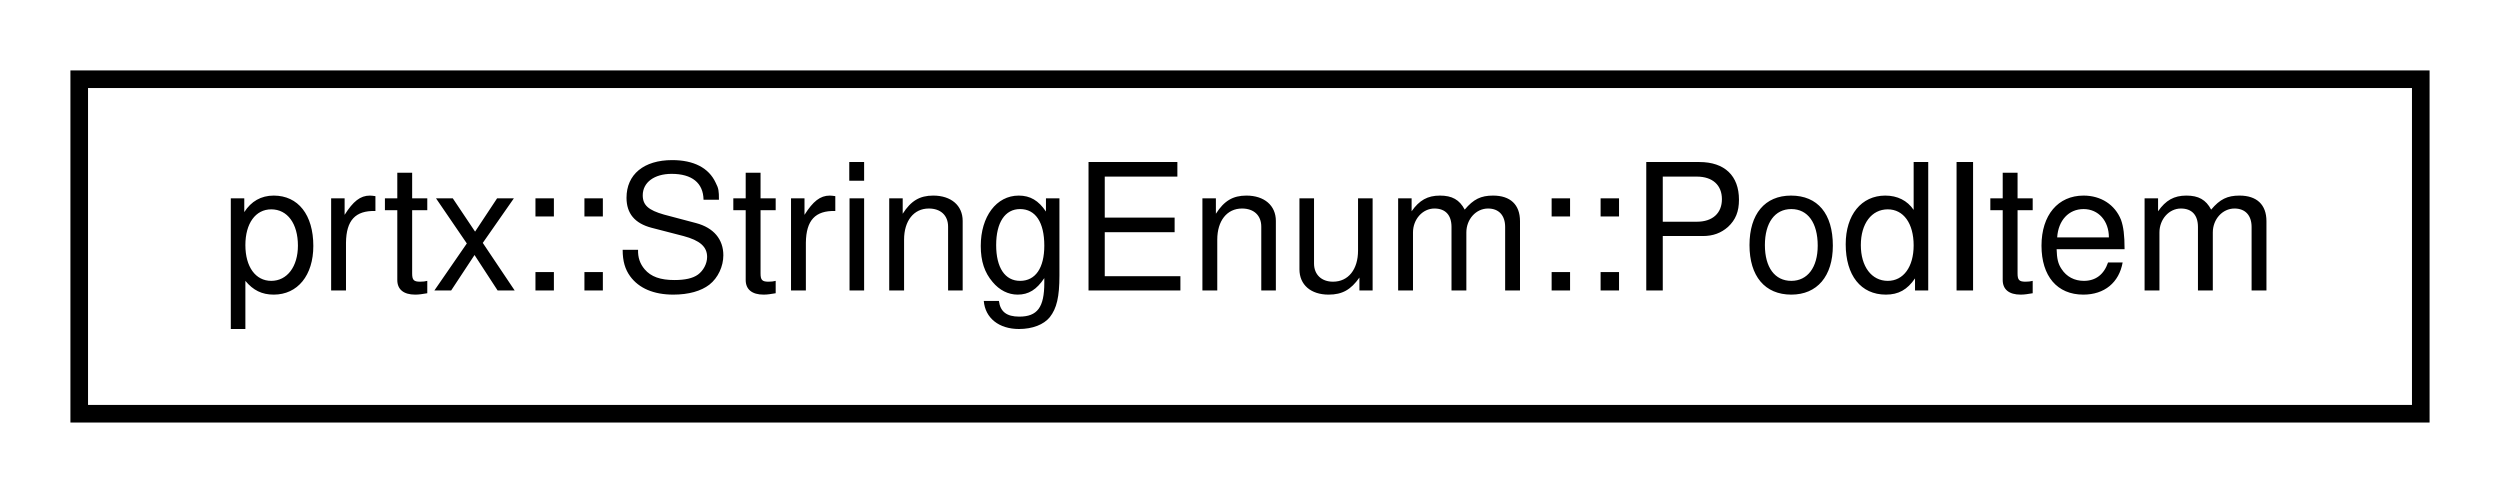
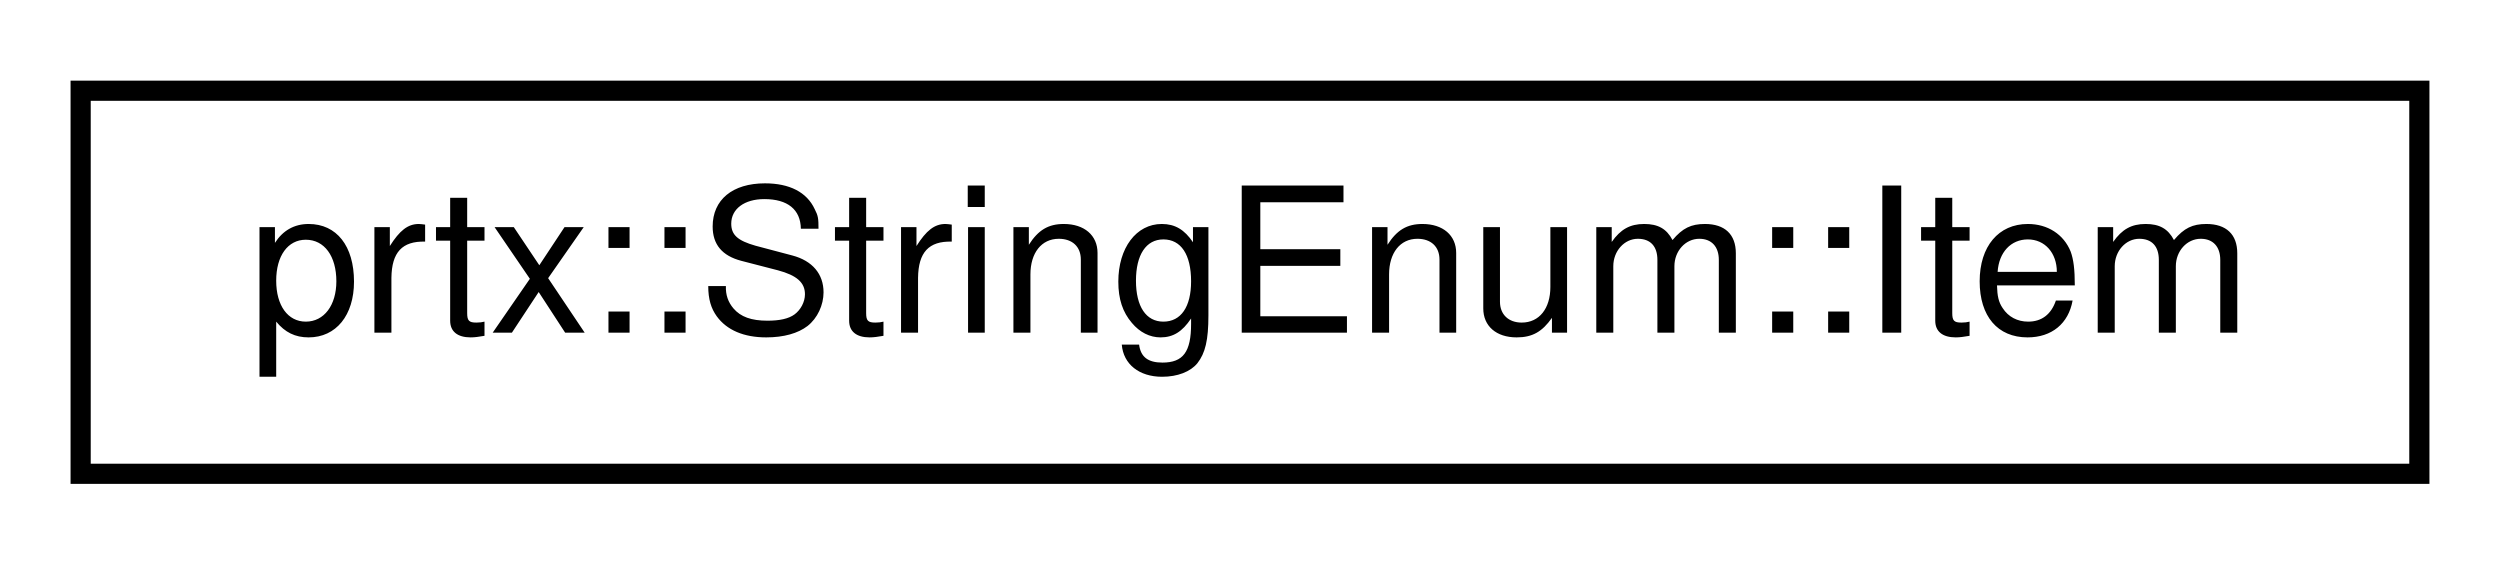
- <svg xmlns="http://www.w3.org/2000/svg" xmlns:xlink="http://www.w3.org/1999/xlink" width="142pt" height="28pt" viewBox="0.00 0.00 142.00 28.00">
+ <svg xmlns="http://www.w3.org/2000/svg" xmlns:xlink="http://www.w3.org/1999/xlink" width="124pt" height="28pt" viewBox="0.00 0.00 124.00 28.00">
  <g id="graph0" class="graph" transform="scale(1 1) rotate(0) translate(4 24)">
    <g id="node1" class="node">
      <g id="a_node1">
-         <a xlink:href="structprtx_1_1_string_enum_1_1_pod_item.html" target="_top" xlink:title="prtx::StringEnum::PodItem">
-           <polygon fill="none" stroke="black" points="0.5,-0.5 0.5,-19.5 133.5,-19.5 133.5,-0.5 0.5,-0.5" />
-           <text text-anchor="middle" x="67" y="-7.5" font-family="Helvetica,sans-Serif" font-size="10.00">prtx::StringEnum::PodItem</text>
+         <a xlink:href="structprtx_1_1_string_enum_1_1_item.html" target="_top" xlink:title="prtx::StringEnum::Item">
+           <polygon fill="none" stroke="black" points="0,-0.5 0,-19.5 116,-19.5 116,-0.5 0,-0.5" />
+           <text text-anchor="middle" x="58" y="-7.5" font-family="Helvetica,sans-Serif" font-size="10.00">prtx::StringEnum::Item</text>
        </a>
      </g>
    </g>
  </g>
</svg>
